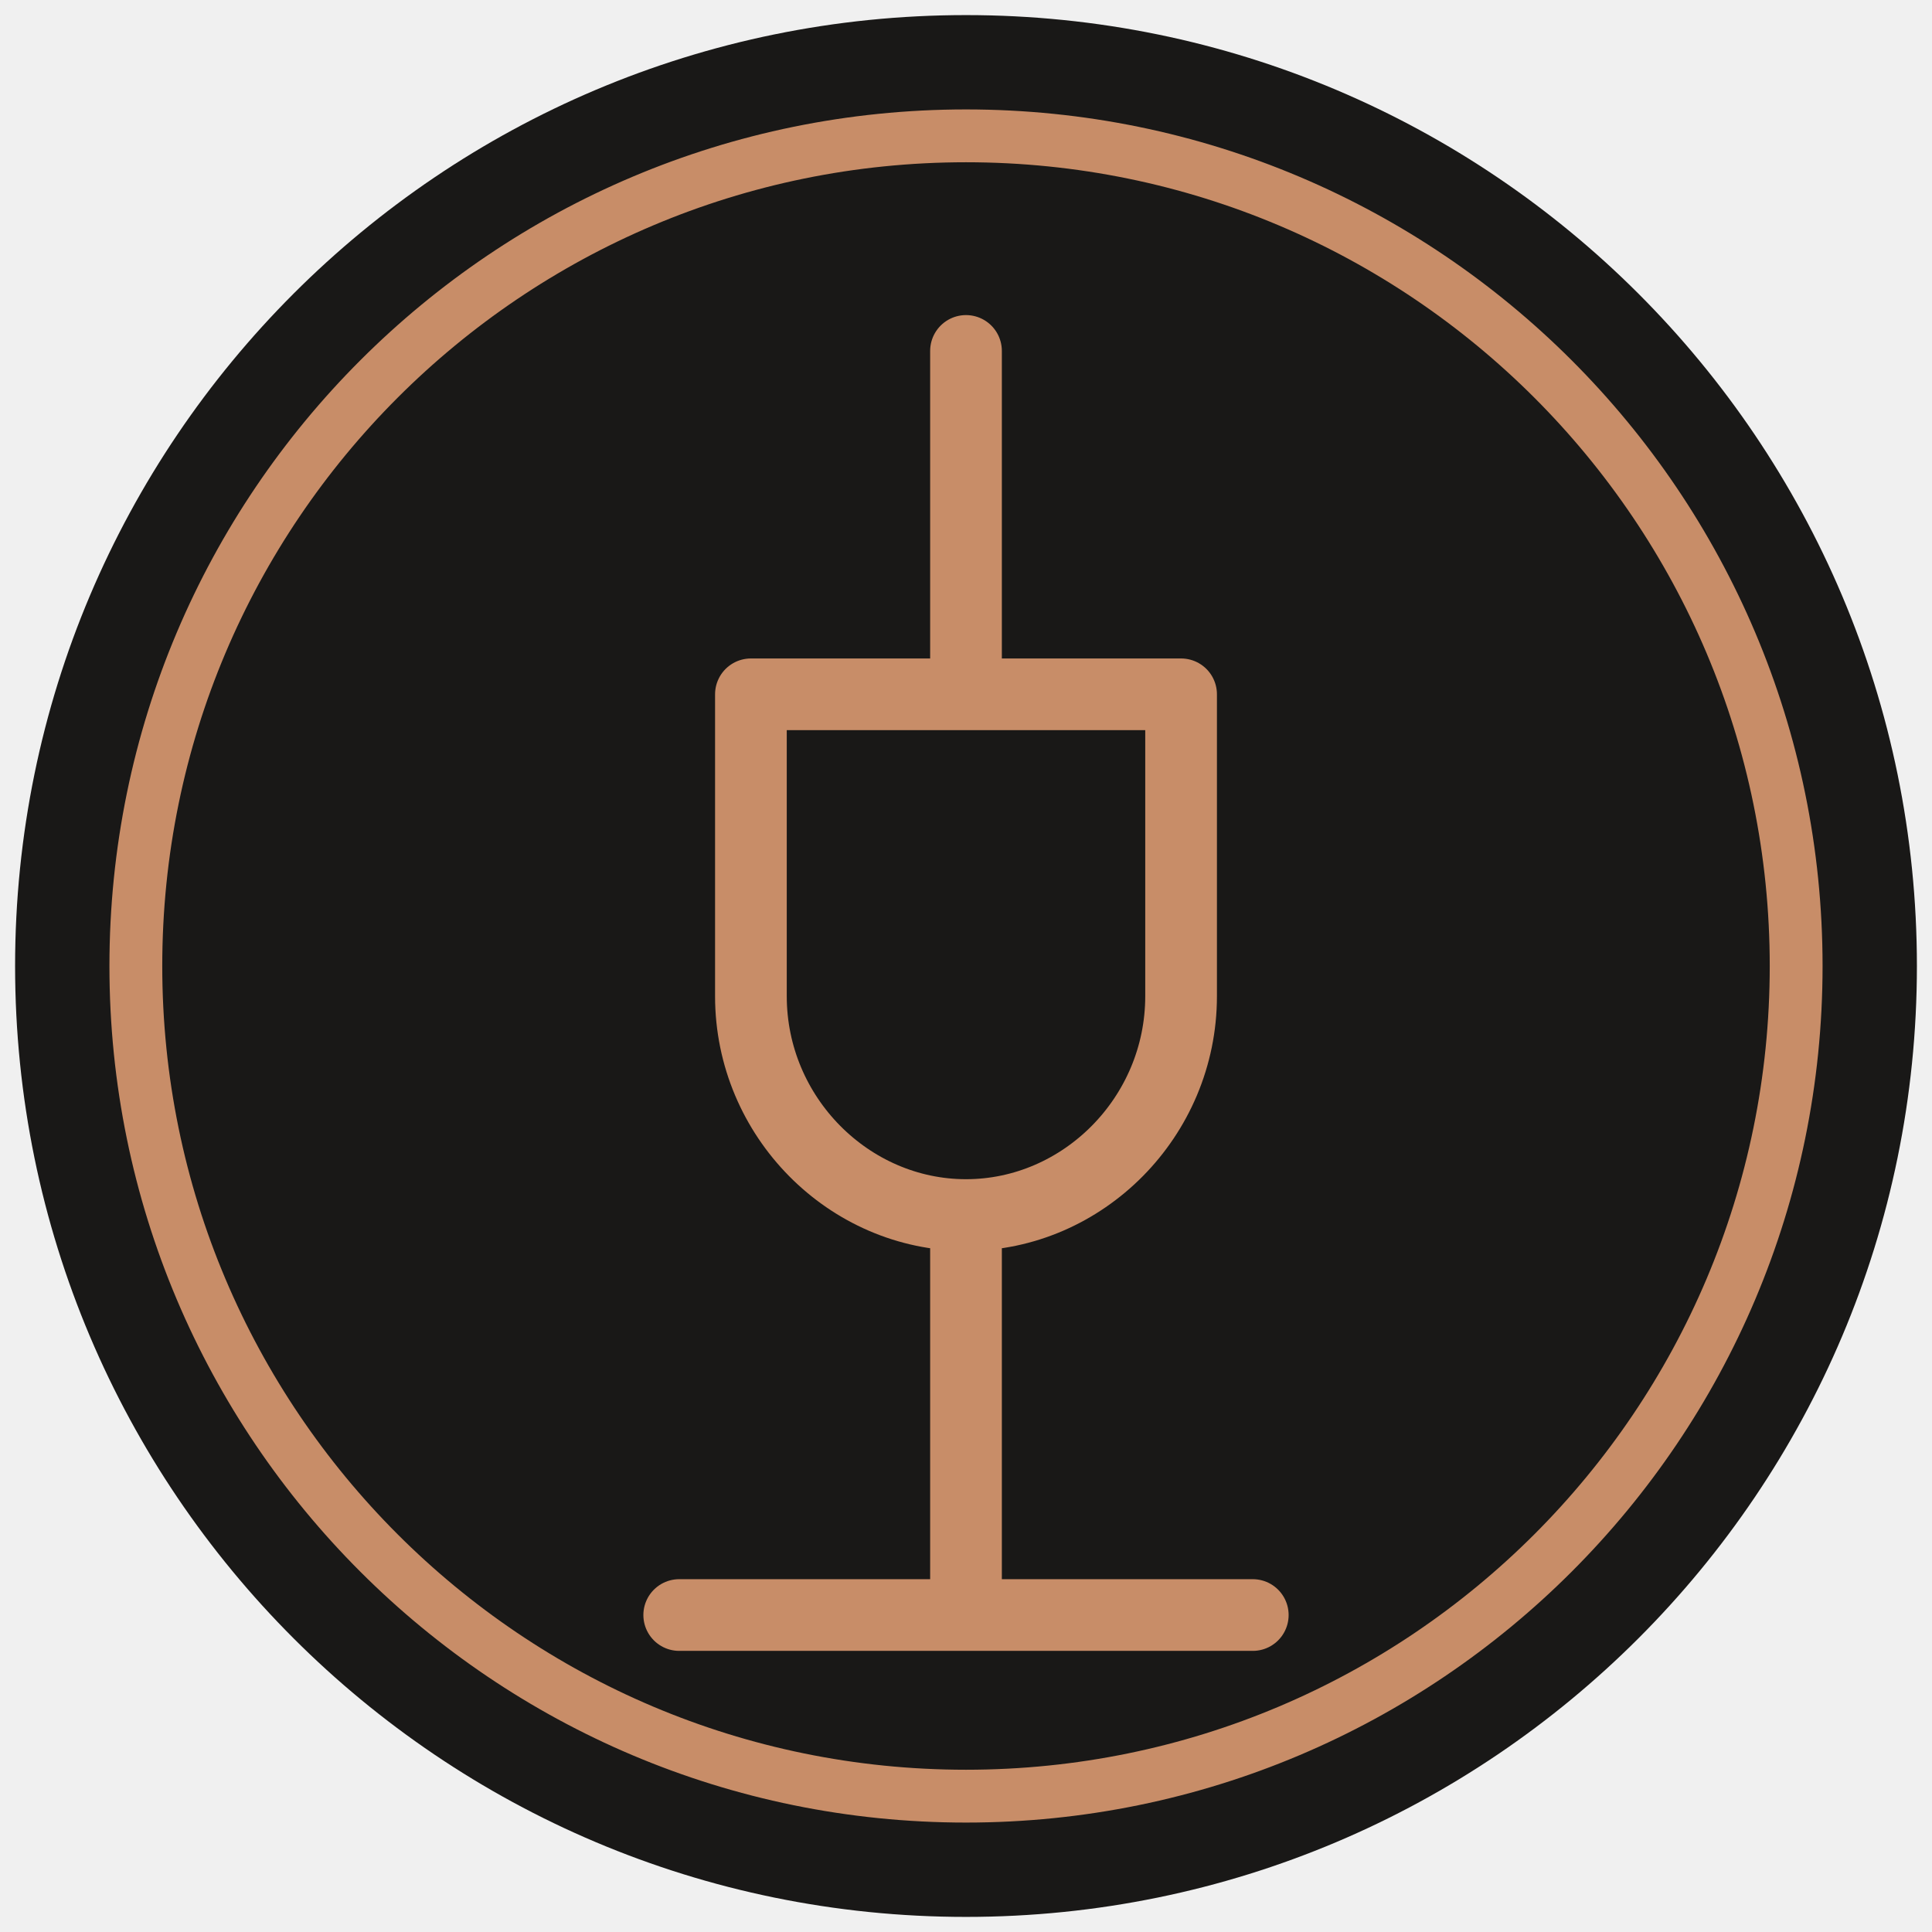
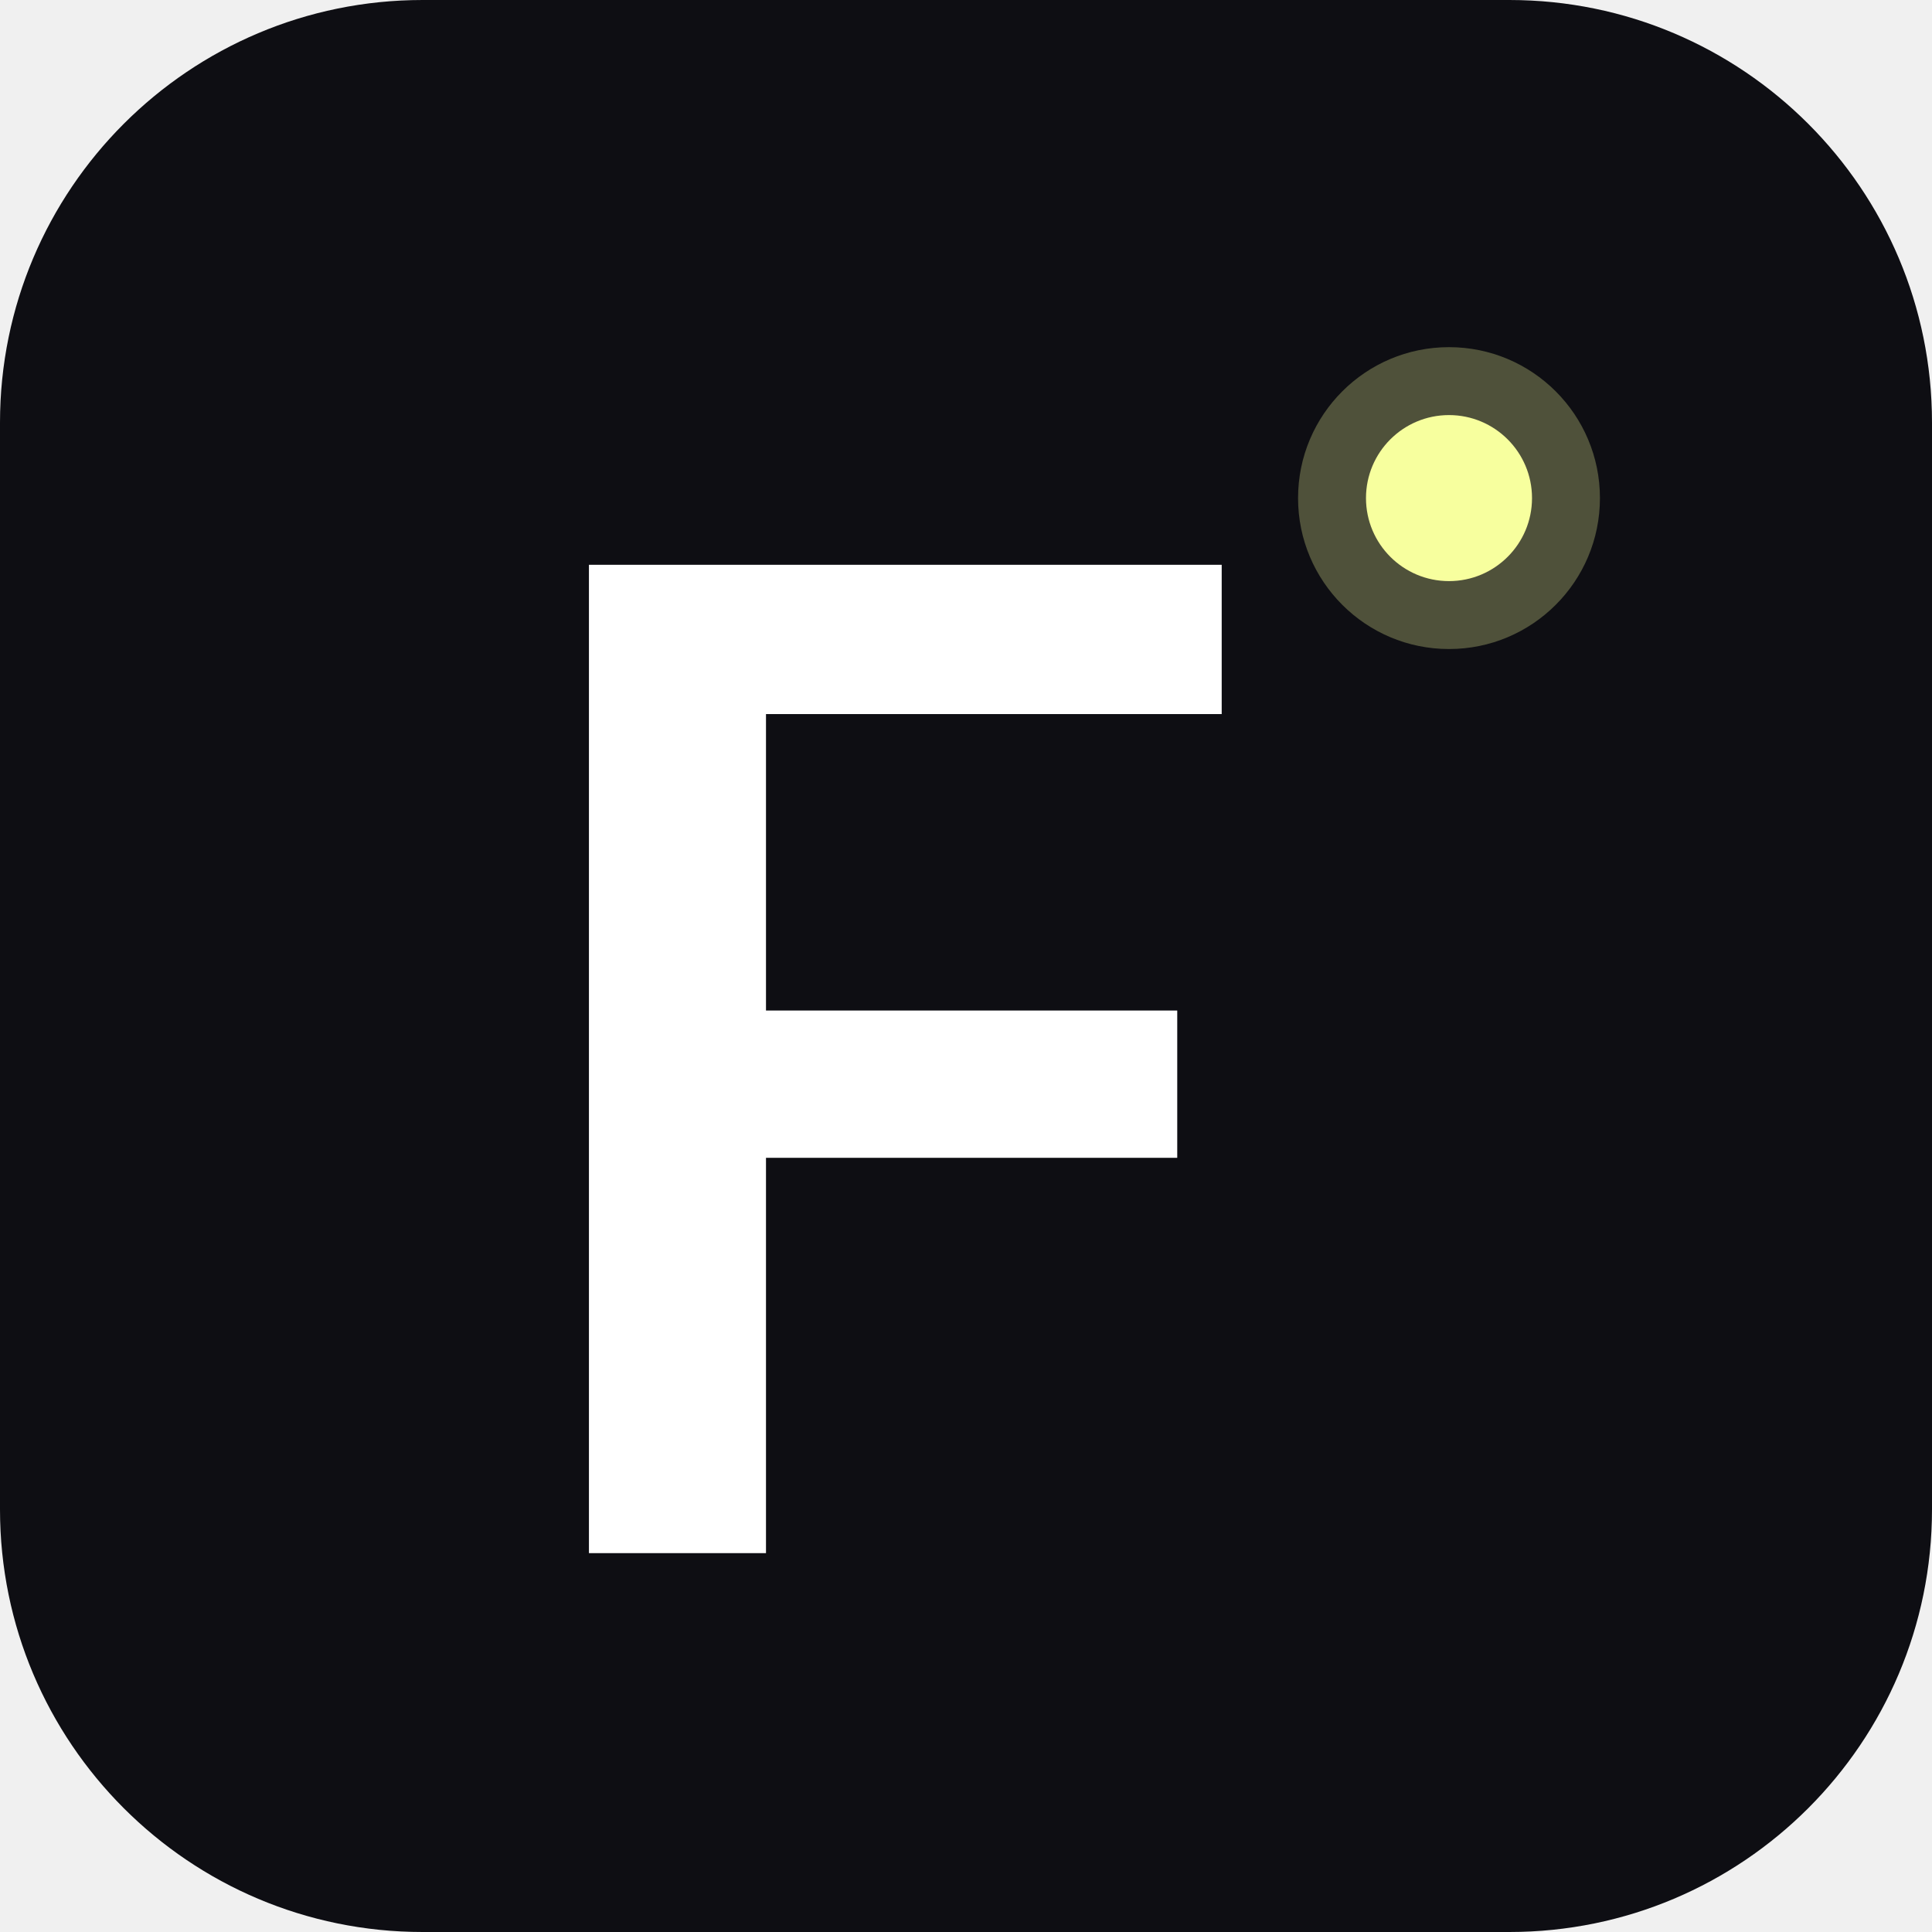
<svg xmlns="http://www.w3.org/2000/svg" viewBox="0 0 512 512" width="512" height="512">
-   <circle cx="256" cy="256" r="252" fill="#191817" />
-   <circle cx="256" cy="256" r="220" fill="none" stroke="#C88D68" stroke-width="14" />
-   <path d="M256 93v91m-57 0h114v80c0 32-26 58-57 58s-57-26-57-58v-80Zm57 138v106m-76 0h152" fill="none" stroke="#C88D68" stroke-width="19" stroke-linecap="round" stroke-linejoin="round" />
+   <rect width="512" height="512" rx="112" fill="#0e0e13" />
+   <text x="46%" y="52%" dy="0.04em" text-anchor="middle" dominant-baseline="central" font-family="Inter Tight, Inter, ui-sans-serif, system-ui, sans-serif" font-size="360" font-weight="600" letter-spacing="-12" fill="#ffffff">F</text>
+   <circle cx="384" cy="132" r="40" fill="#f7ff9e" opacity="0.28" />
+   <circle cx="384" cy="132" r="22" fill="#f7ff9e" />
</svg>
